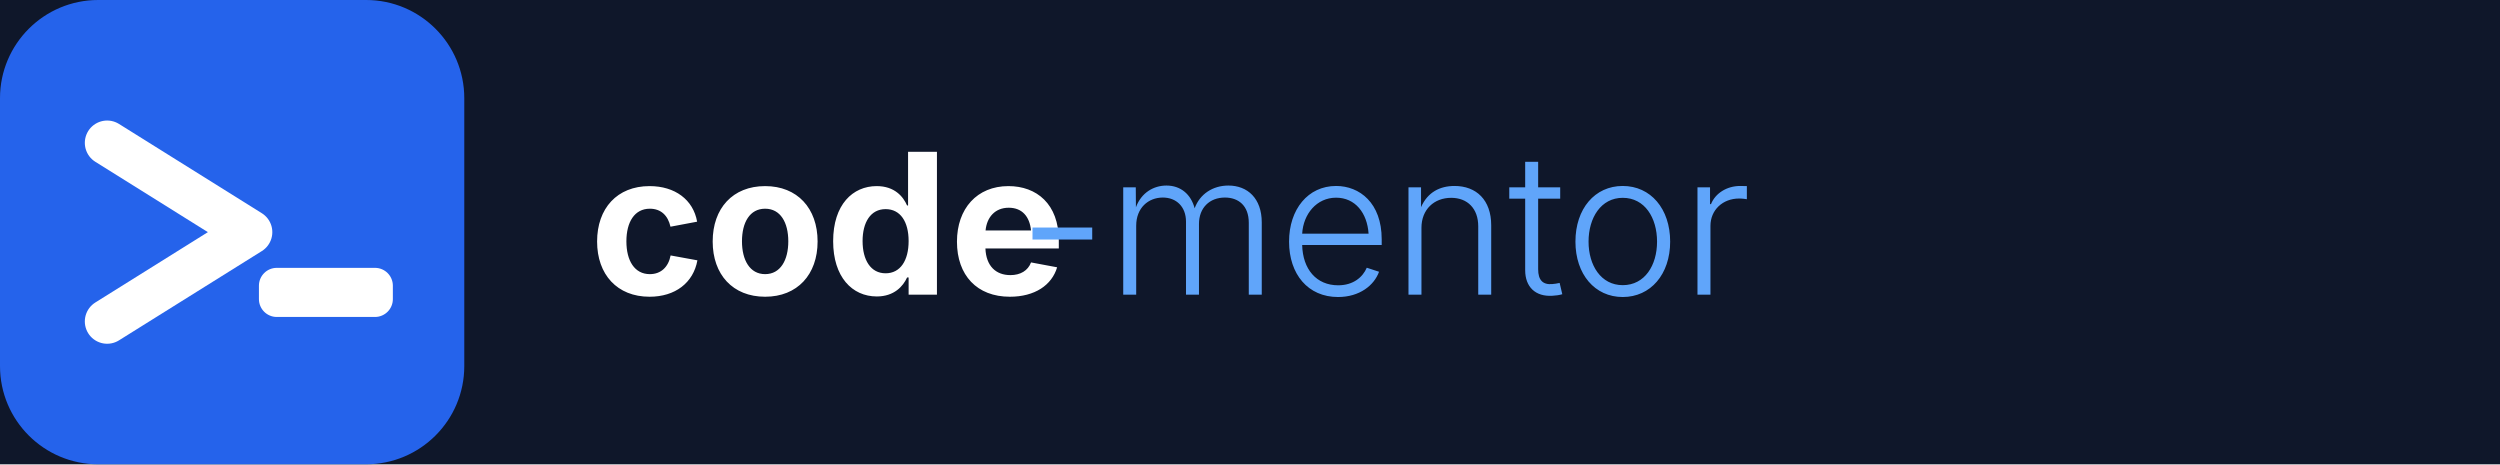
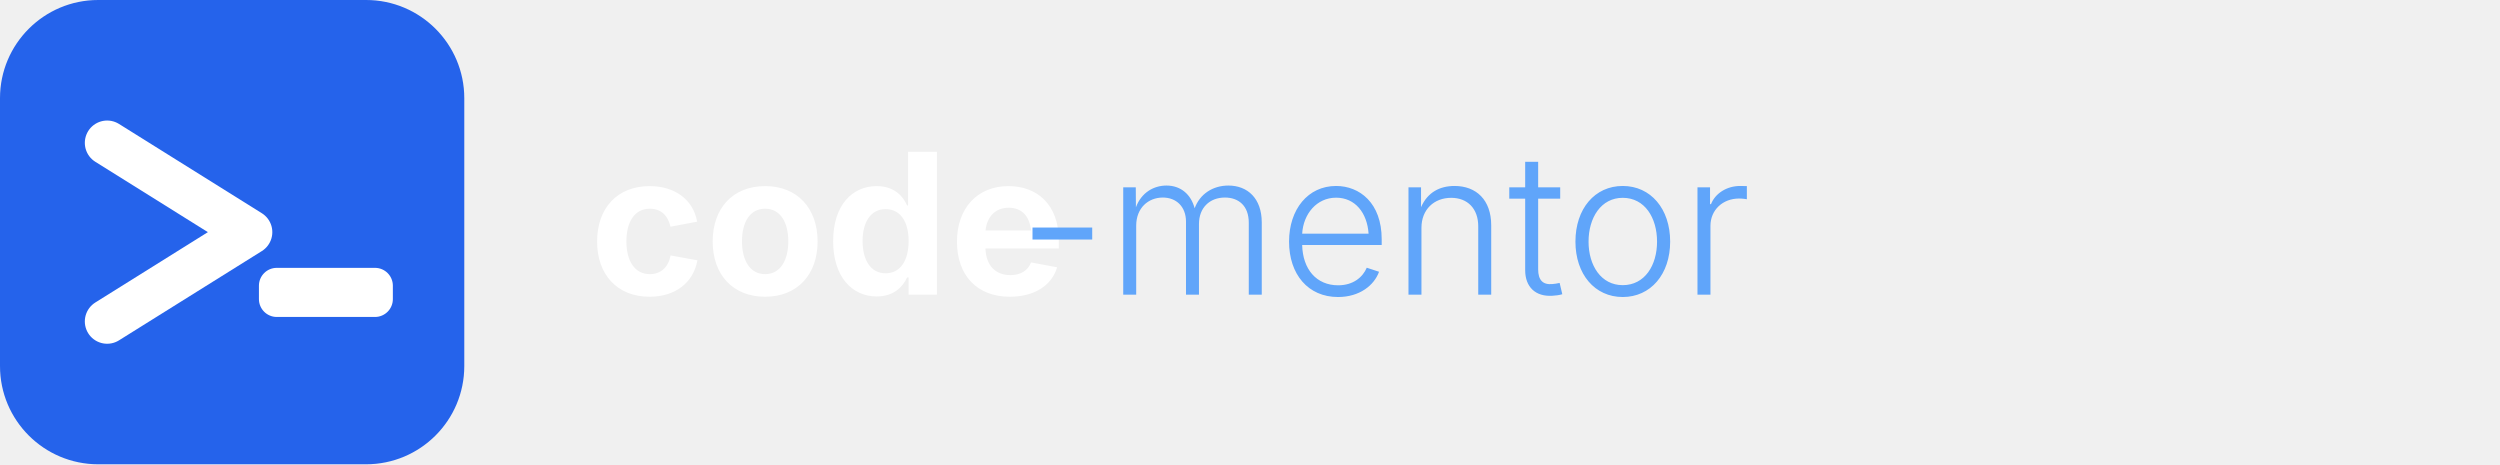
<svg xmlns="http://www.w3.org/2000/svg" viewBox="0 0 280 52" width="280" height="52">
-   <rect width="280" height="52" fill="#0F172A" />
  <rect x="0" width="52" height="52" rx="11" fill="#2563EB" />
  <path d="M12 16 L28 26 L12 36" fill="none" stroke="white" stroke-width="5" stroke-linecap="round" stroke-linejoin="round" />
  <rect x="29" y="30" width="15" height="5.5" rx="2" fill="white" />
  <text x="66" y="33" font-family="-apple-system, 'Inter', 'Segoe UI', sans-serif" font-size="22" font-weight="700" fill="white">code</text>
  <text x="114" y="33" font-family="-apple-system, 'Inter', 'Segoe UI', sans-serif" font-size="22" font-weight="300" fill="#60A5FA">-mentor</text>
</svg>
